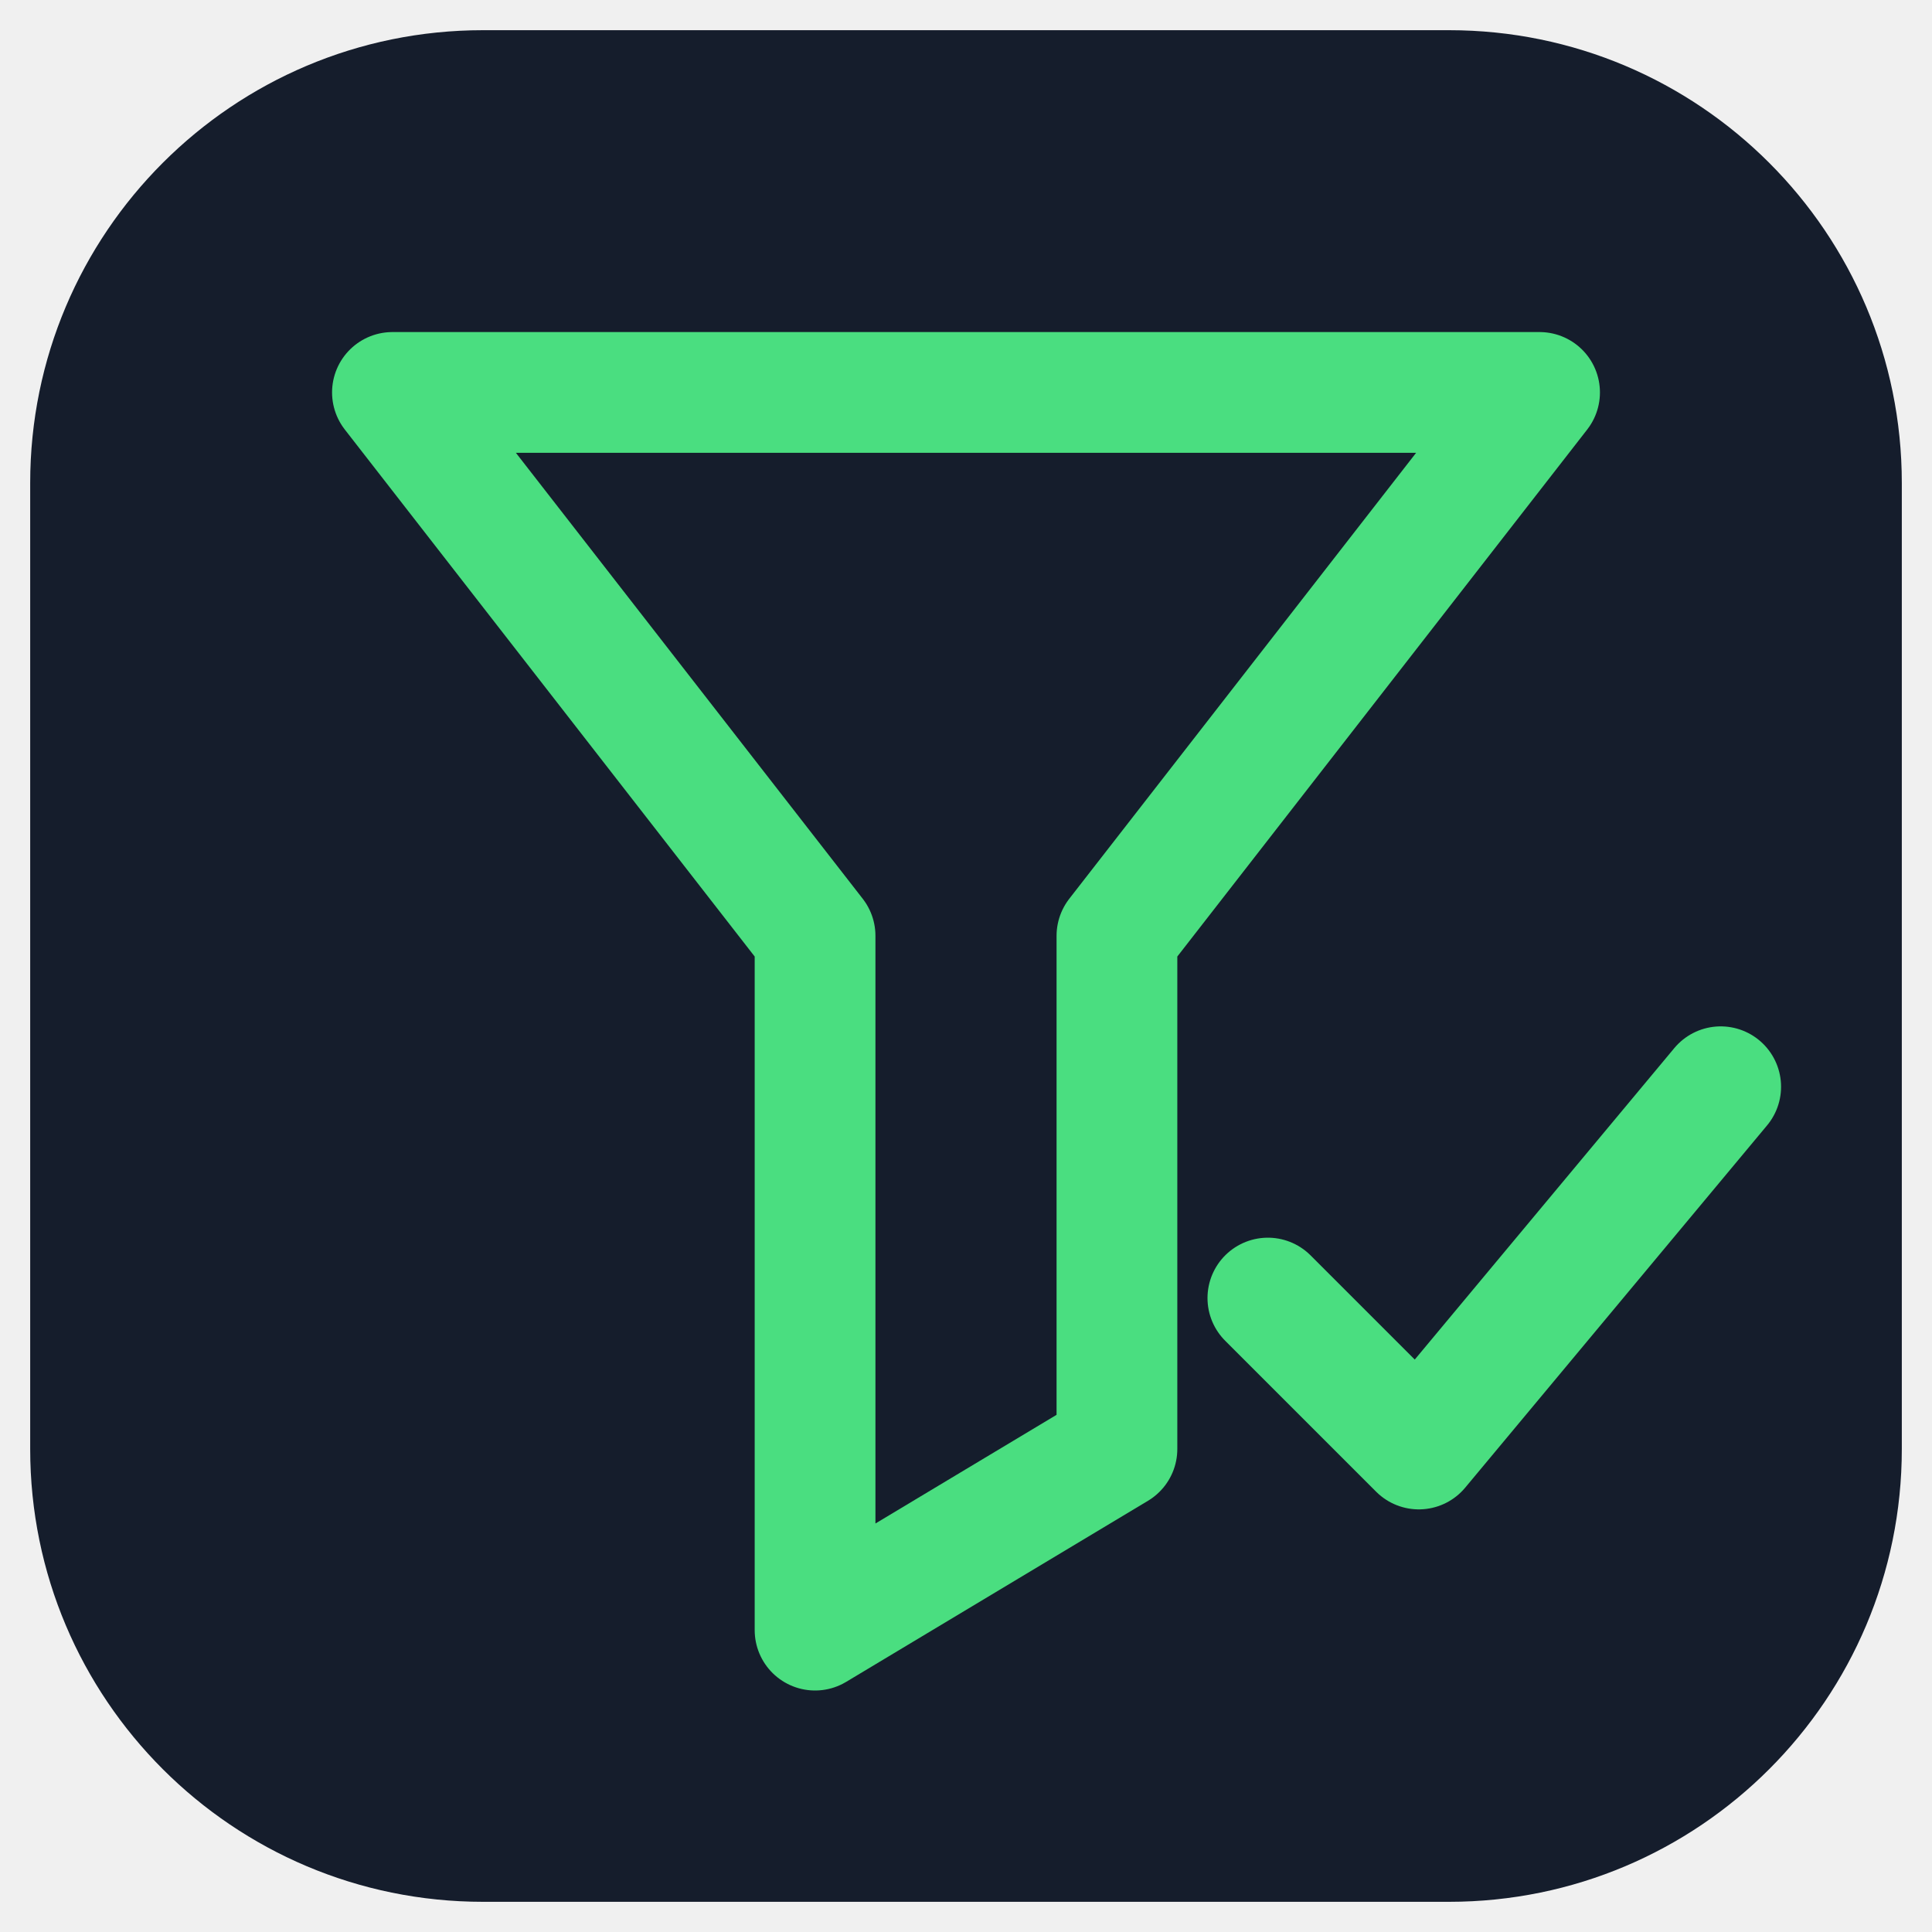
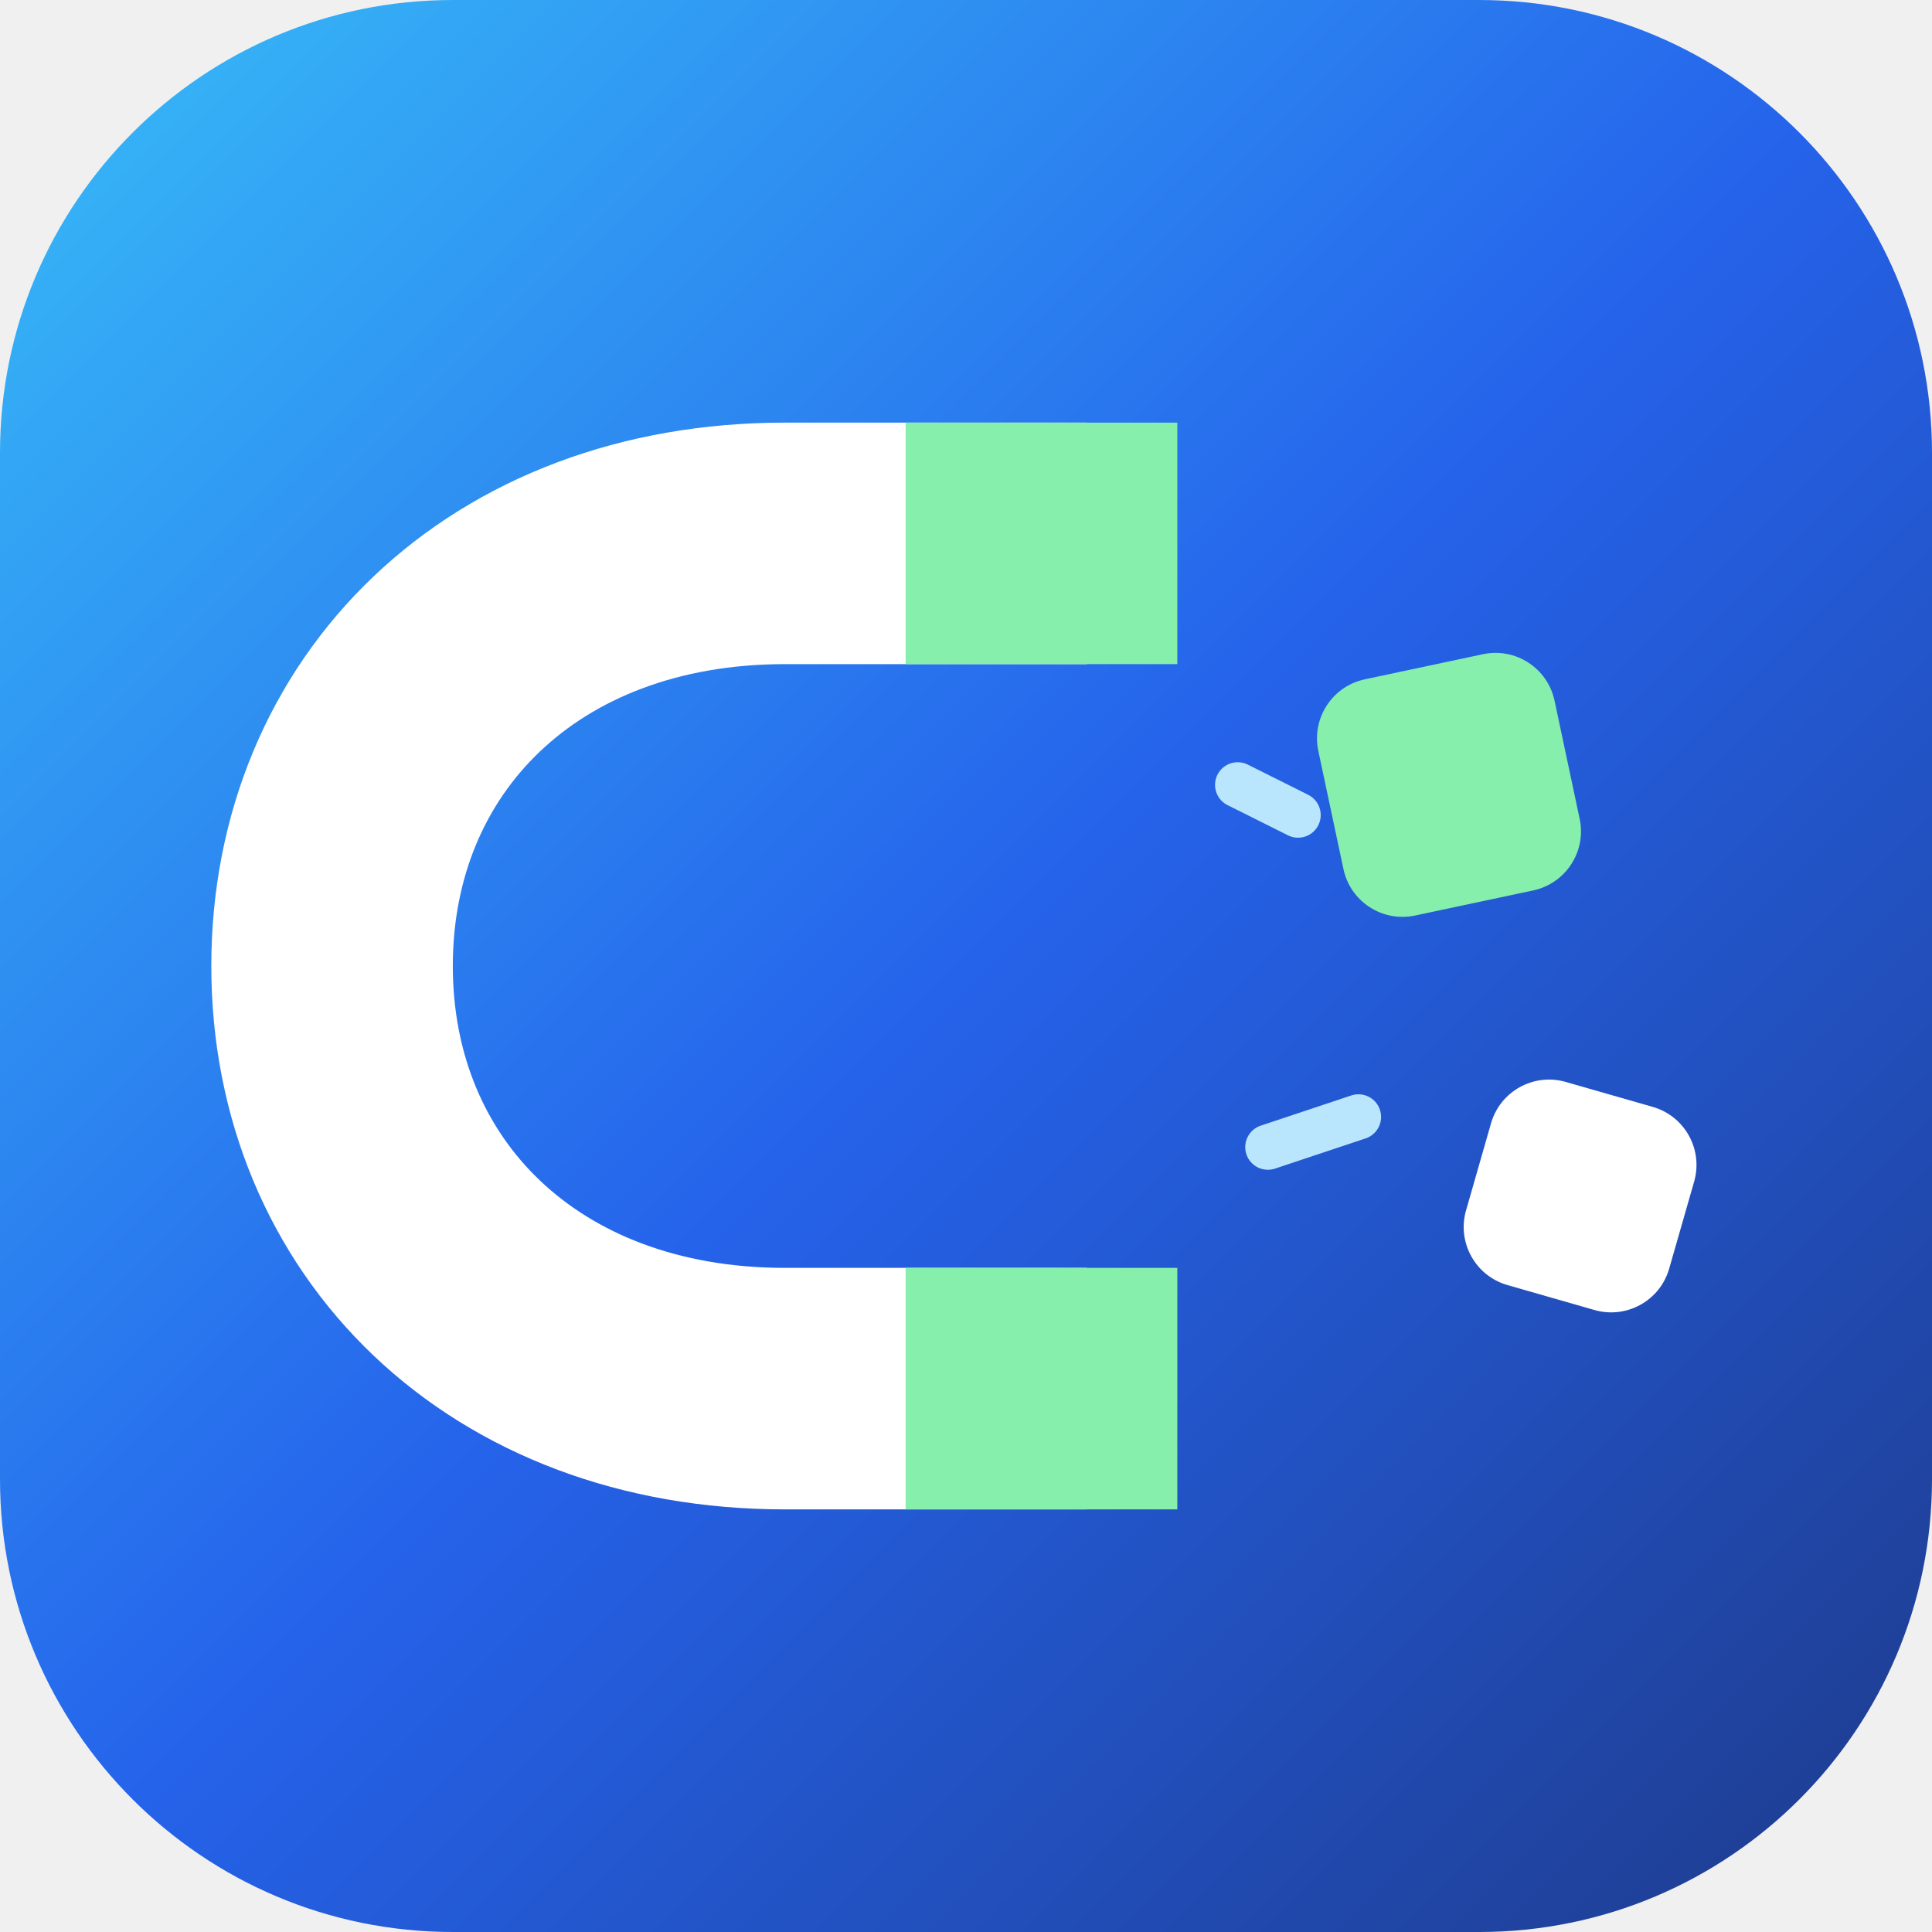
- <svg xmlns="http://www.w3.org/2000/svg" viewBox="0 0 64 64" role="img" aria-label="pytest-selective logo">
-   <rect x="1" y="1" width="62" height="62" rx="15" fill="#151D2C" />
-   <g fill="none" stroke="#4ADE80" stroke-width="4" stroke-linecap="round" stroke-linejoin="round">
-     <path d="M13 13h38L37 31v17l-10 6V31z" />
-     <path d="m42 43 5 5 10-12" />
-   </g>
+ <svg xmlns="http://www.w3.org/2000/svg" width="64" height="64" viewBox="0 0 64 64" role="img" aria-label="pytest-selective logo">
+   <defs>
+     <linearGradient id="brand-tile" x1="0" y1="0" x2="1" y2="1">
+       <stop stop-color="#38BDF8" />
+       <stop offset="0.5" stop-color="#2563EB" />
+       <stop offset="1" stop-color="#1E3A8A" />
+     </linearGradient>
+   </defs>
+   <rect width="64" height="64" rx="15" fill="url(#brand-tile)" />
+   <path d="M36 18H26c-9 0-15 6-15 14s6 14 15 14h10" fill="none" stroke="#FFFFFF" stroke-width="8" stroke-linecap="butt" />
+   <path d="M30 18h9M30 46h9" stroke="#86EFAC" stroke-width="8" />
+   <rect x="44" y="22" width="8" height="8" rx="2" fill="#86EFAC" transform="rotate(-12 48 26)" />
+   <rect x="49" y="36" width="7" height="7" rx="2" fill="#FFFFFF" transform="rotate(16 52 39)" />
+   <path d="m41 26 2 1m-1 11 3-1" stroke="#BAE6FD" stroke-width="1.5" stroke-linecap="round" />
</svg>
